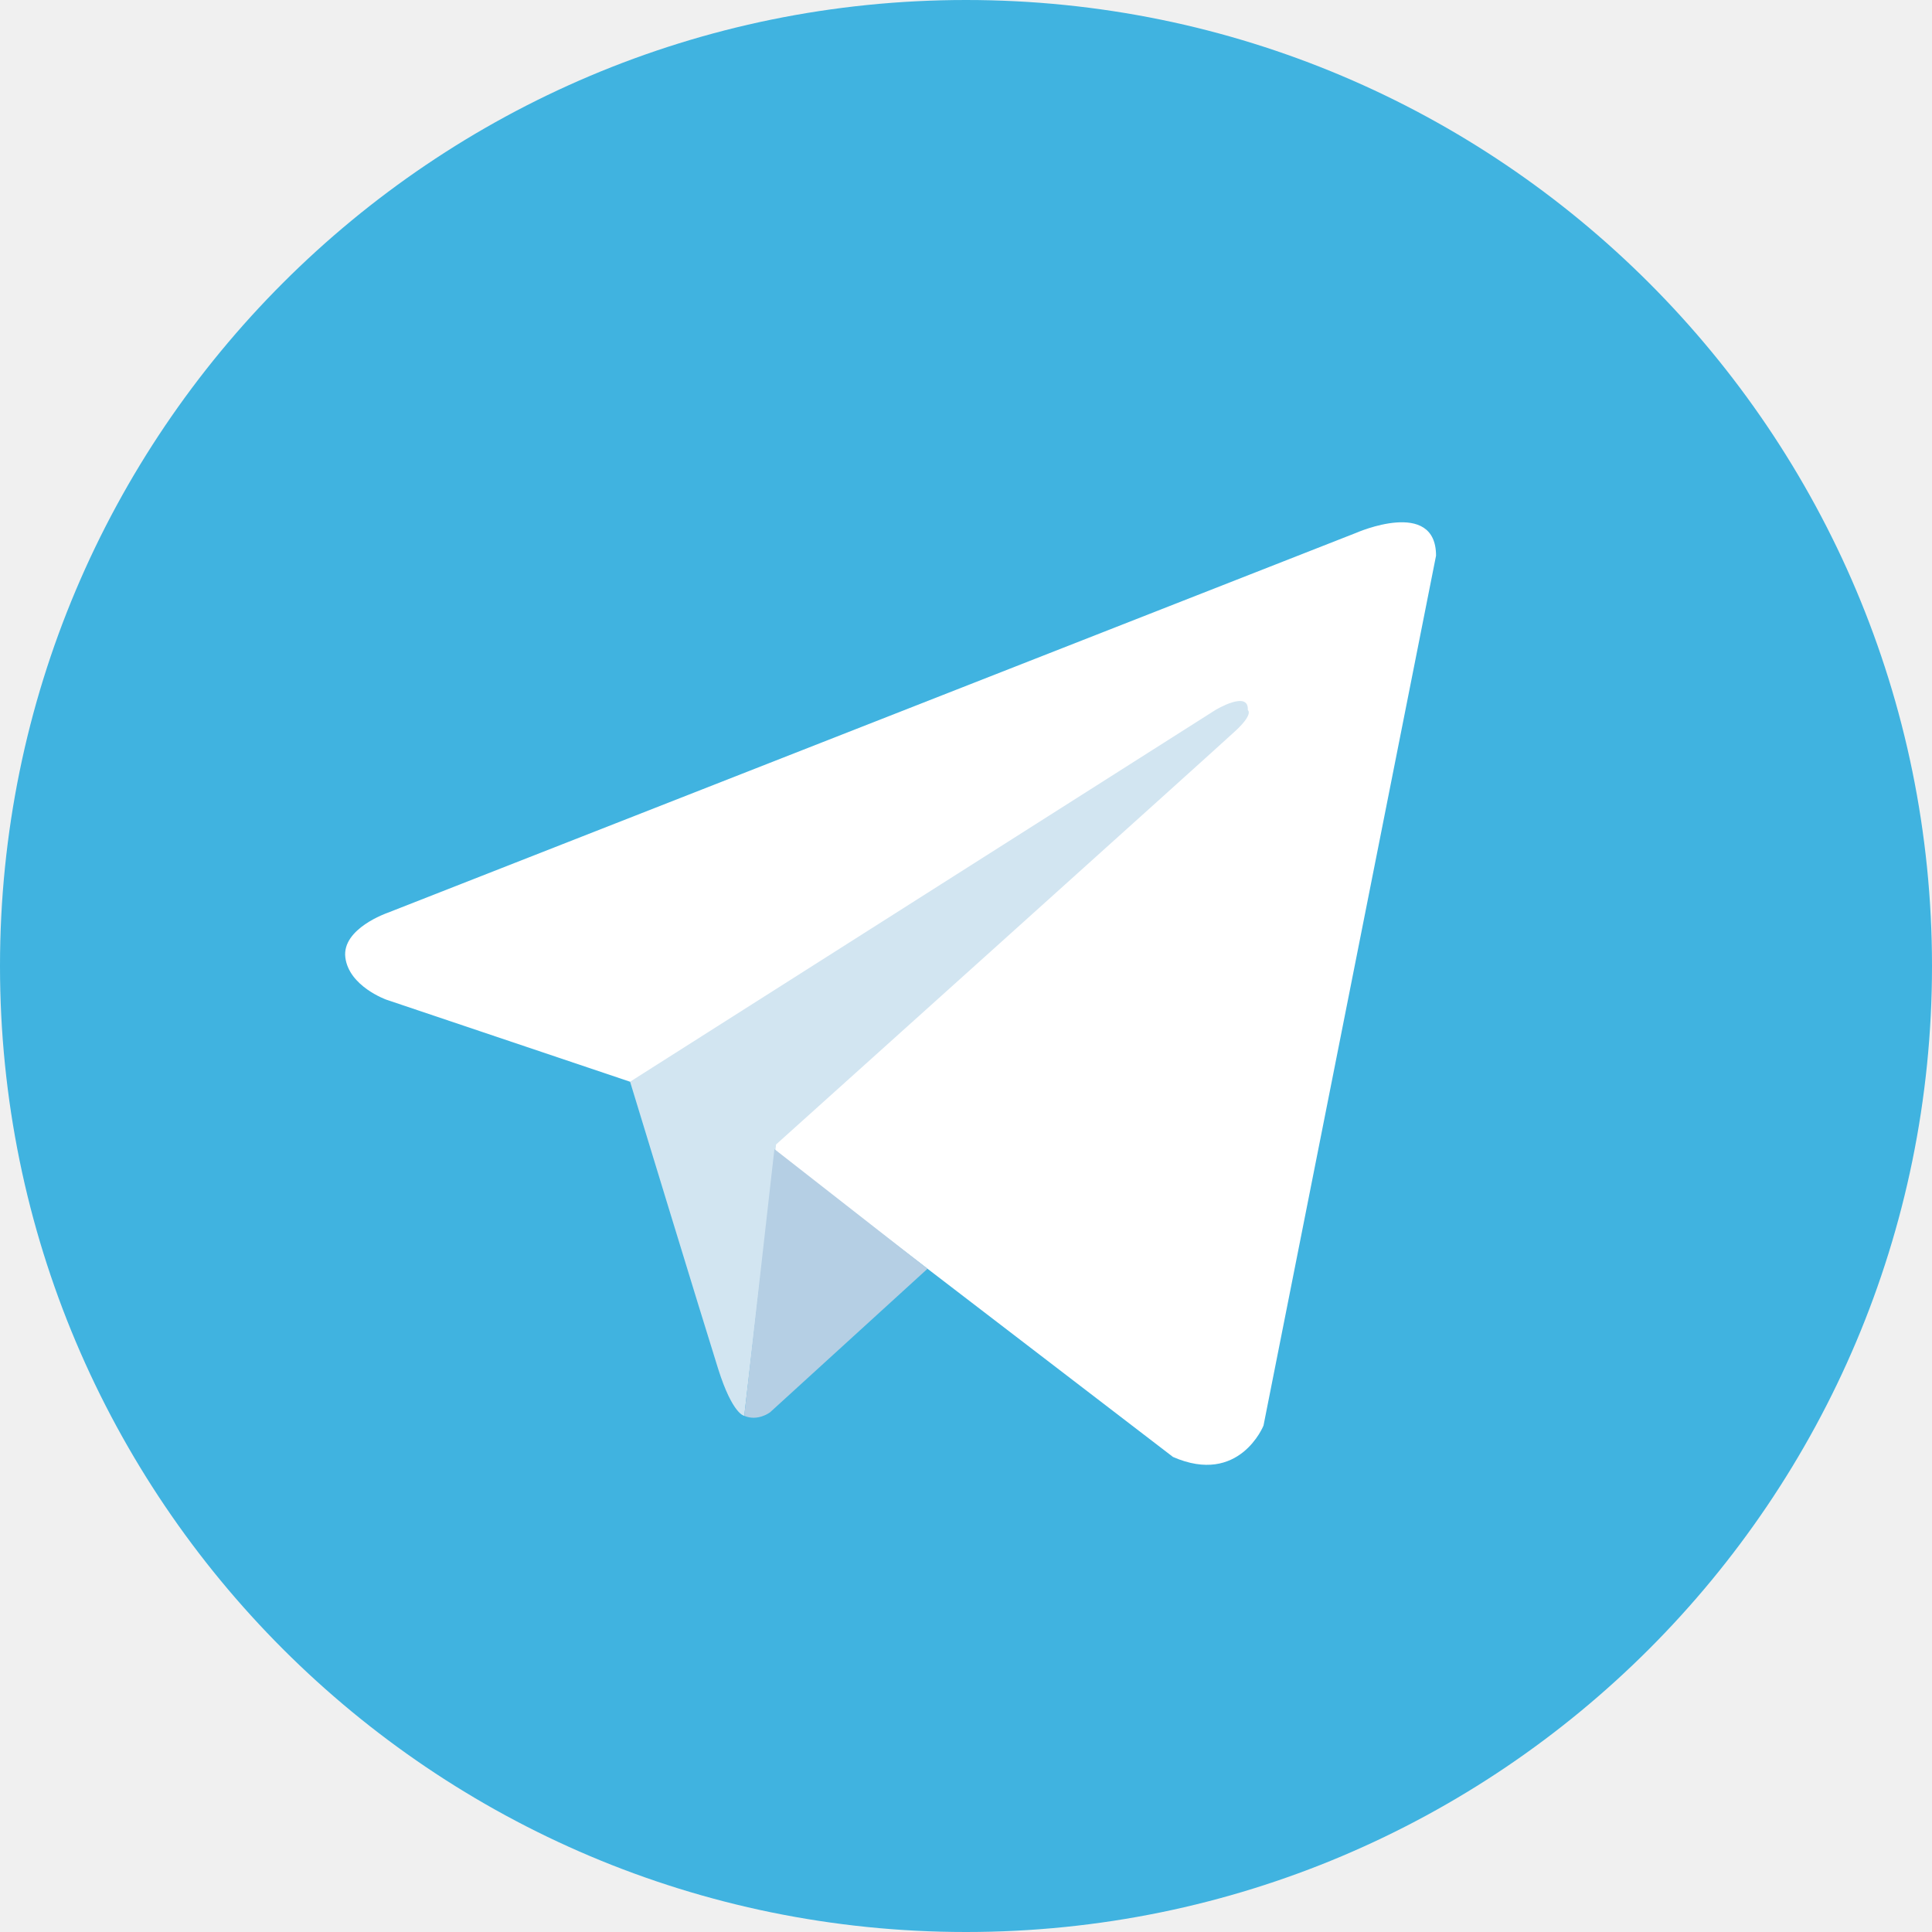
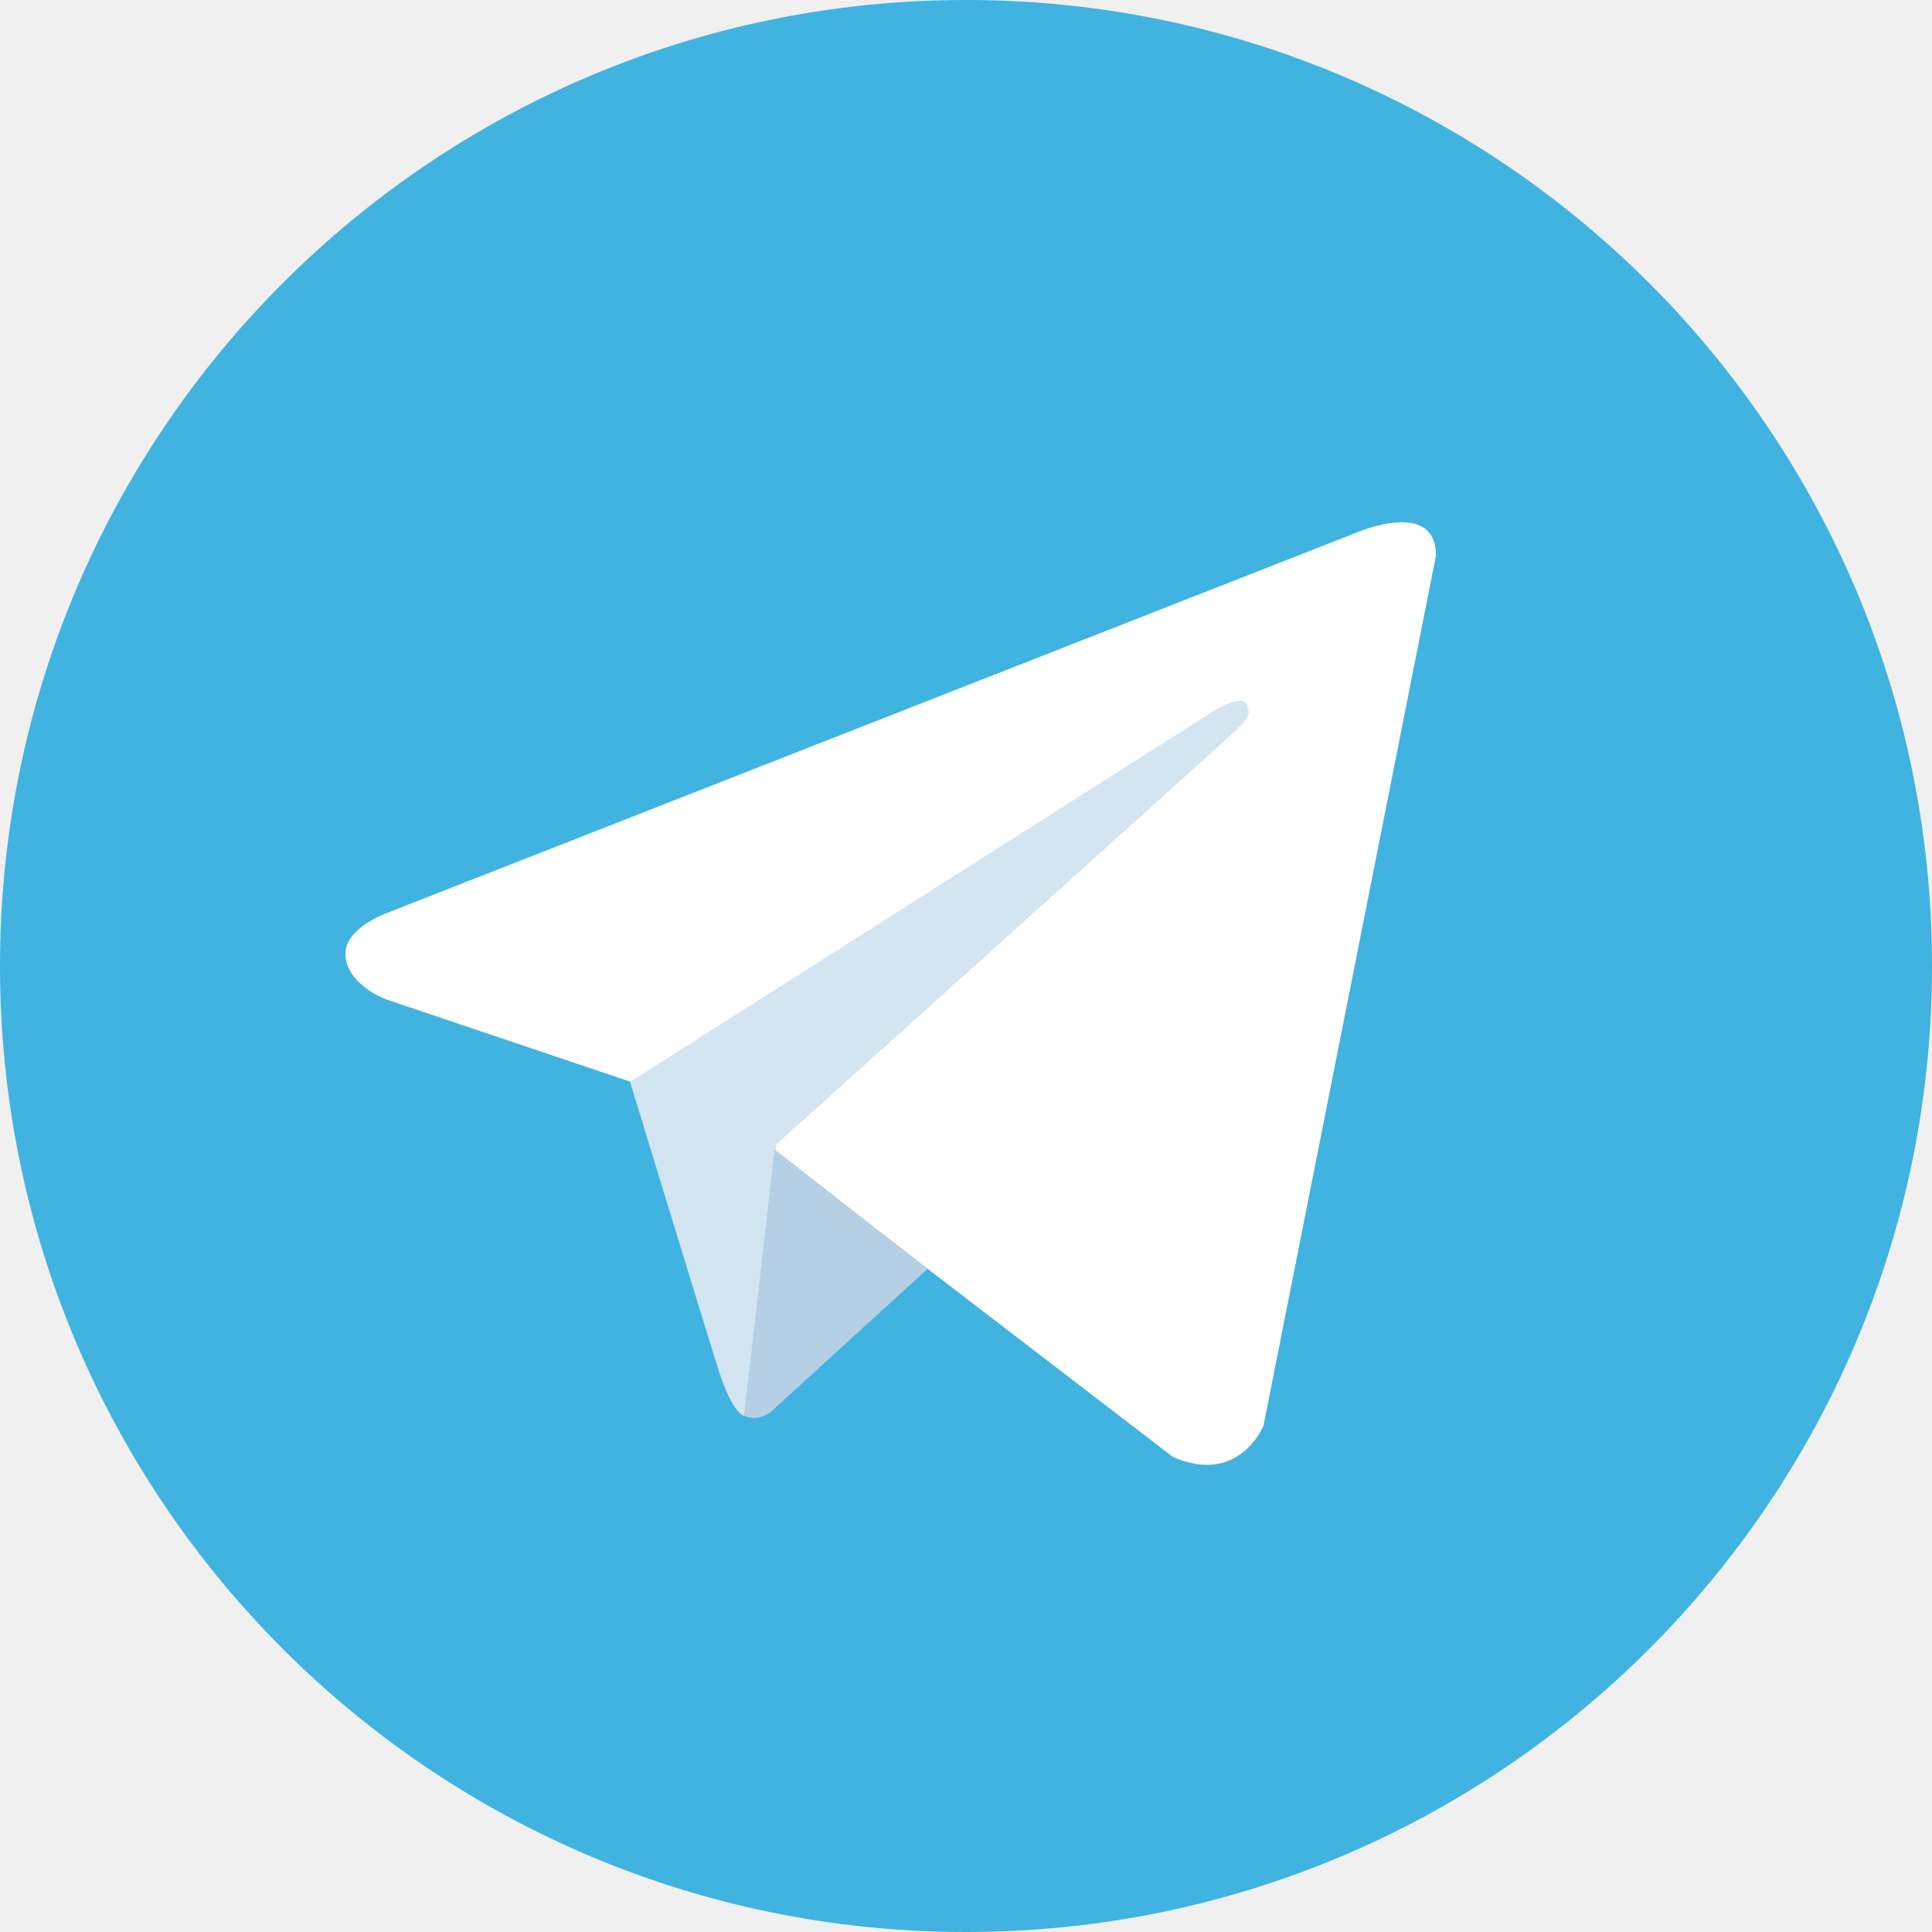
- <svg xmlns="http://www.w3.org/2000/svg" width="800px" height="800px" viewBox="0 0 256 256" version="1.1" preserveAspectRatio="xMidYMid">
-   <g>
-     <path d="M128,0 C57.307,0 0,57.307 0,128 L0,128 C0,198.693 57.307,256 128,256 L128,256 C198.693,256 256,198.693 256,128 L256,128 C256,57.307 198.693,0 128,0 L128,0 Z" fill="#40B3E0">
- 
- </path>
-     <path d="M190.283,73.631 L167.421,188.898 C167.421,188.898 164.224,196.892 155.431,193.055 L102.673,152.607 L83.489,143.335 L51.195,132.463 C51.195,132.463 46.239,130.705 45.759,126.868 C45.28,123.031 51.355,120.953 51.355,120.953 L179.731,70.593 C179.731,70.593 190.283,65.957 190.283,73.631" fill="#FFFFFF">
- 
- </path>
-     <path d="M98.618,187.603 C98.618,187.603 97.078,187.459 95.159,181.383 C93.241,175.309 83.489,143.334 83.489,143.334 L161.026,94.094 C161.026,94.094 165.503,91.376 165.343,94.094 C165.343,94.094 166.142,94.573 163.744,96.811 C161.346,99.05 102.833,151.648 102.833,151.648" fill="#D2E5F1">
- 
- </path>
-     <path d="M122.901,168.115 L102.034,187.141 C102.034,187.141 100.403,188.379 98.618,187.603 L102.614,152.262" fill="#B5CFE4">
- 
- </path>
-   </g>
+ <svg xmlns="http://www.w3.org/2000/svg" version="1.1" id="Layer_1" x="0px" y="0px" viewBox="0 0 800 800" style="enable-background:new 0 0 800 800;" xml:space="preserve">
+   <style type="text/css">
+ 	.st0{fill:#40B3E0;}
+ 	.st1{fill:#FFFFFF;}
+ 	.st2{fill:#D2E5F1;}
+ 	.st3{fill:#B5CFE4;}
+ </style>
+   <path class="st0" d="M400,0C179.1,0,0,179.1,0,400l0,0c0,220.9,179.1,400,400,400l0,0c220.9,0,400-179.1,400-400l0,0  C800,179.1,620.9,0,400,0L400,0z" />
+   <path class="st1" d="M594.6,230.1l-71.4,360.2c0,0-10,25-37.5,13L320.9,476.9l-59.9-29l-100.9-34c0,0-15.5-5.5-17-17.5  c-1.5-12,17.5-18.5,17.5-18.5l401.2-157.4C561.7,220.6,594.6,206.1,594.6,230.1" />
+   <path class="st2" d="M308.2,586.3c0,0-4.8-0.4-10.8-19.4c-6-19-36.5-118.9-36.5-118.9L503.2,294c0,0,14-8.5,13.5,0  c0,0,2.5,1.5-5,8.5c-7.5,7-190.3,171.4-190.3,171.4" />
+   <path class="st3" d="M384.1,525.4l-65.2,59.5c0,0-5.1,3.9-10.7,1.4l12.5-110.4" />
</svg>
